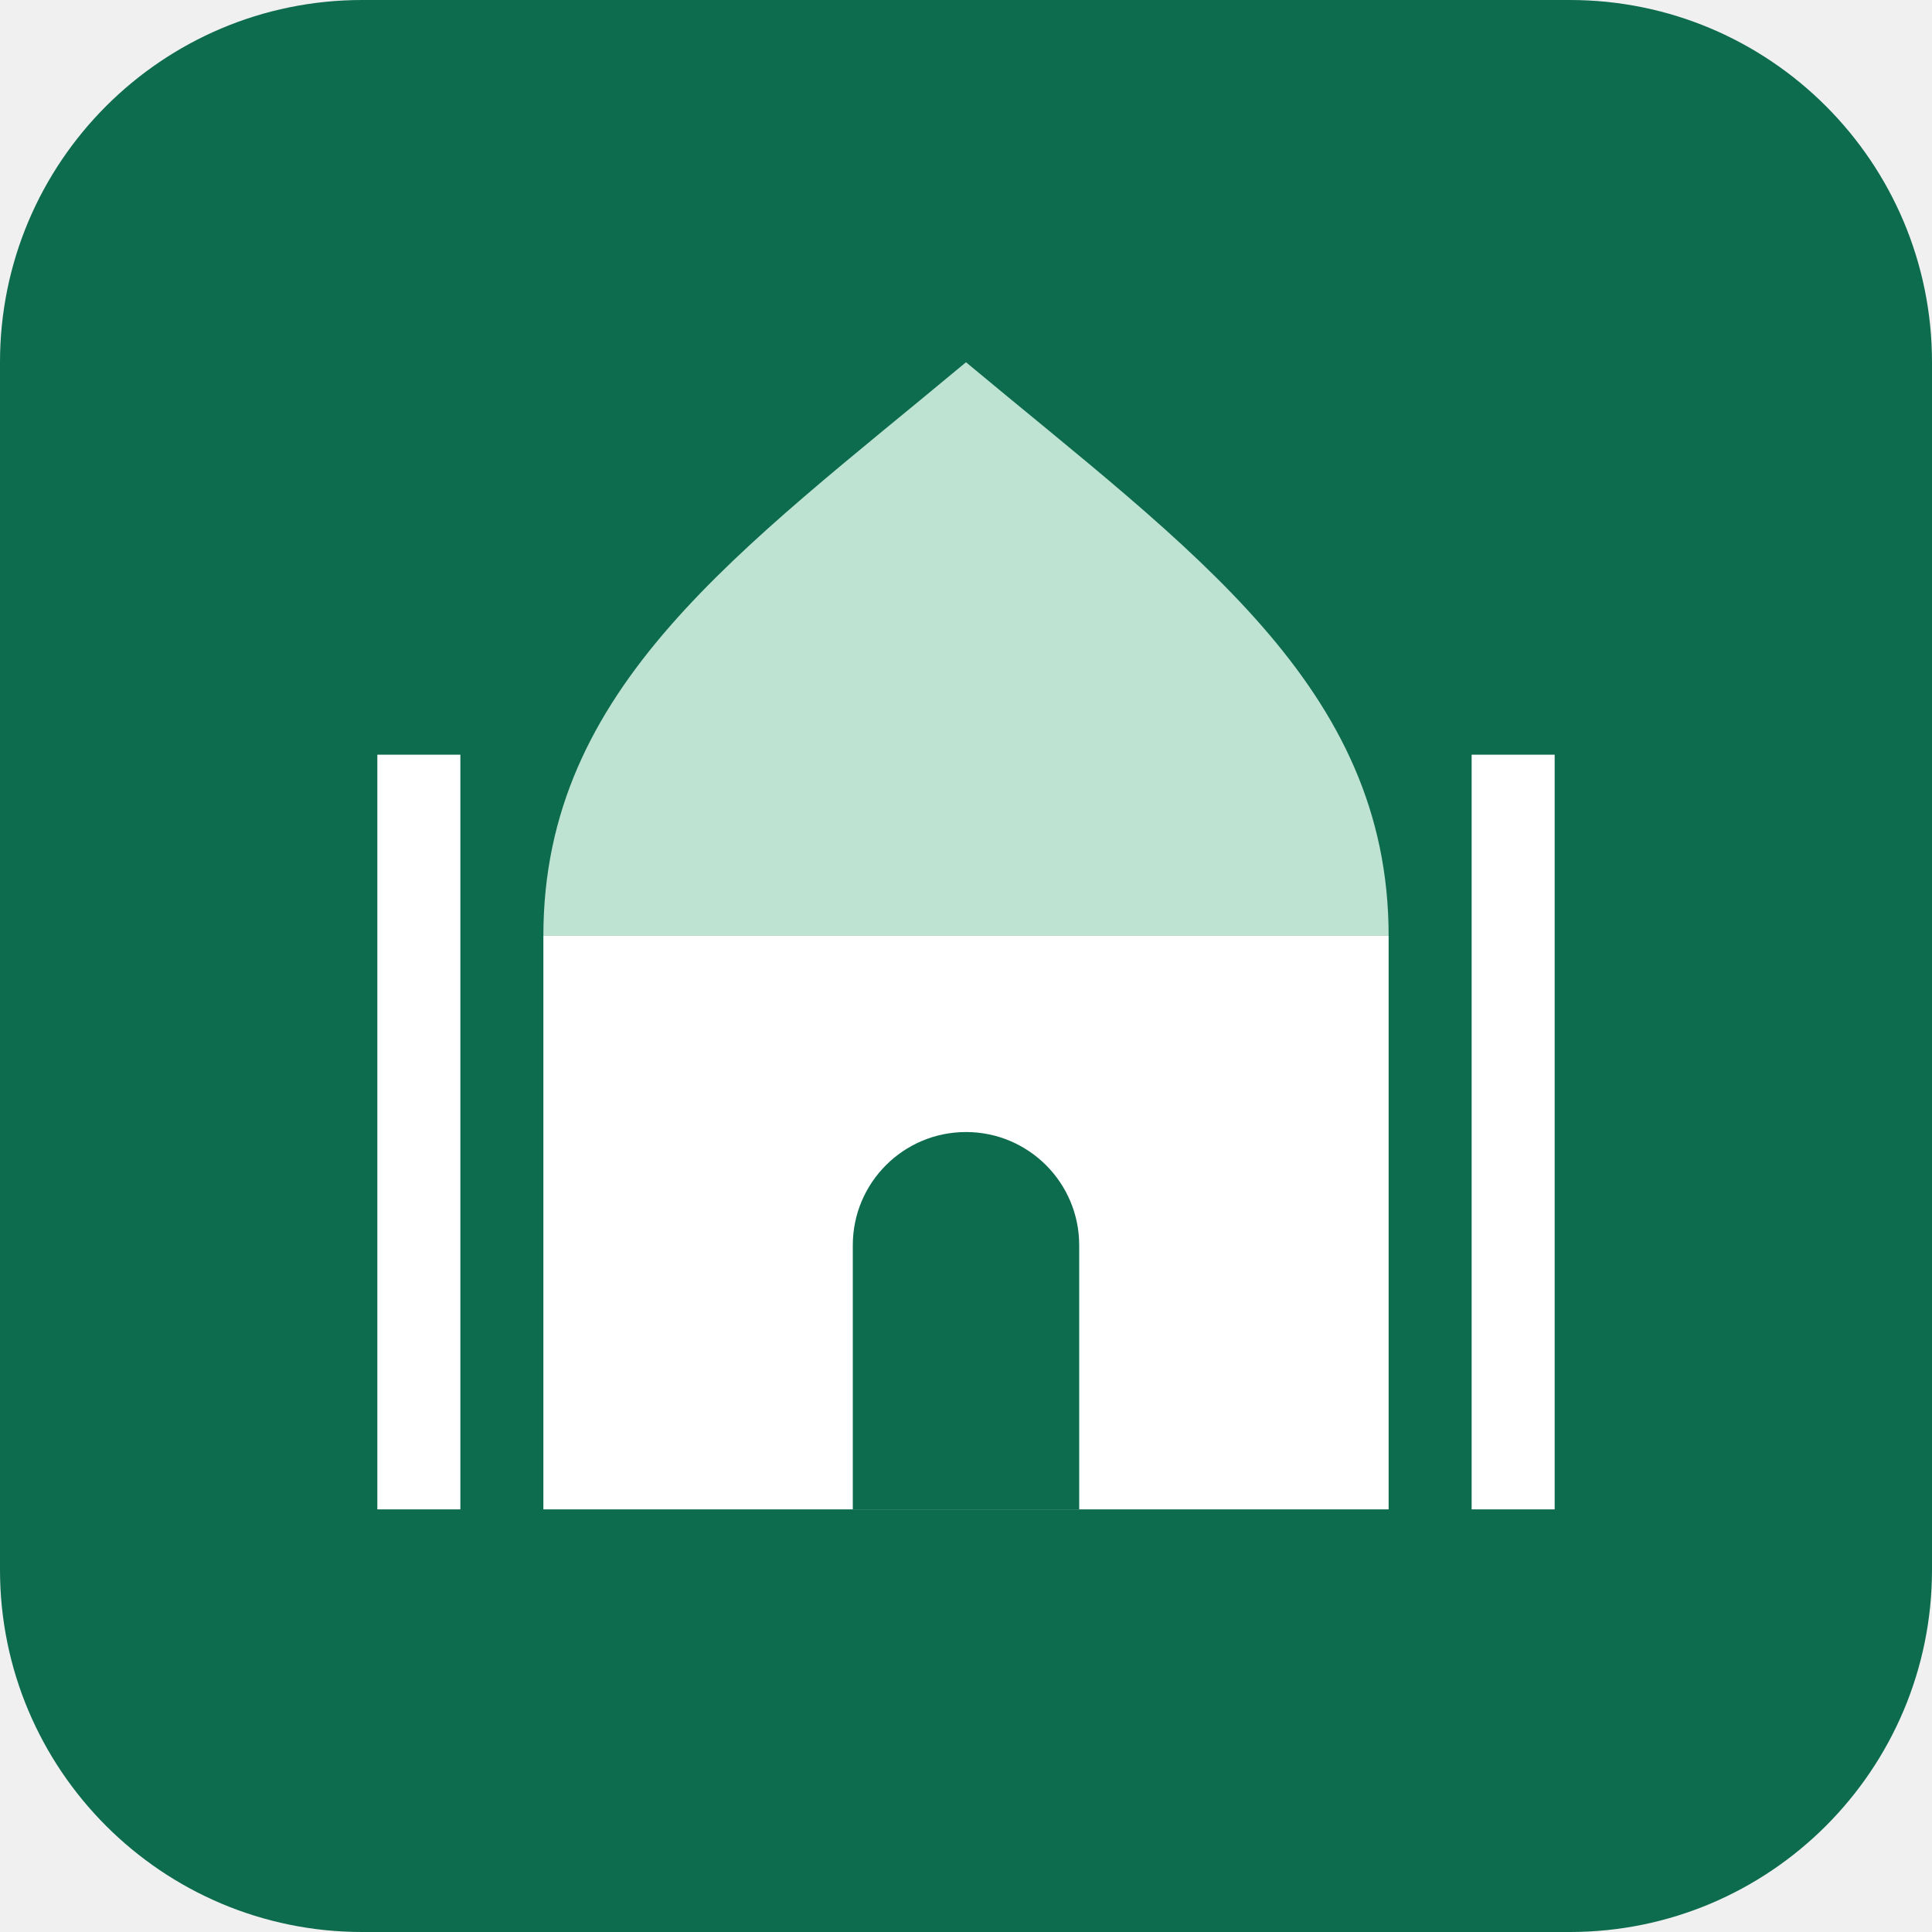
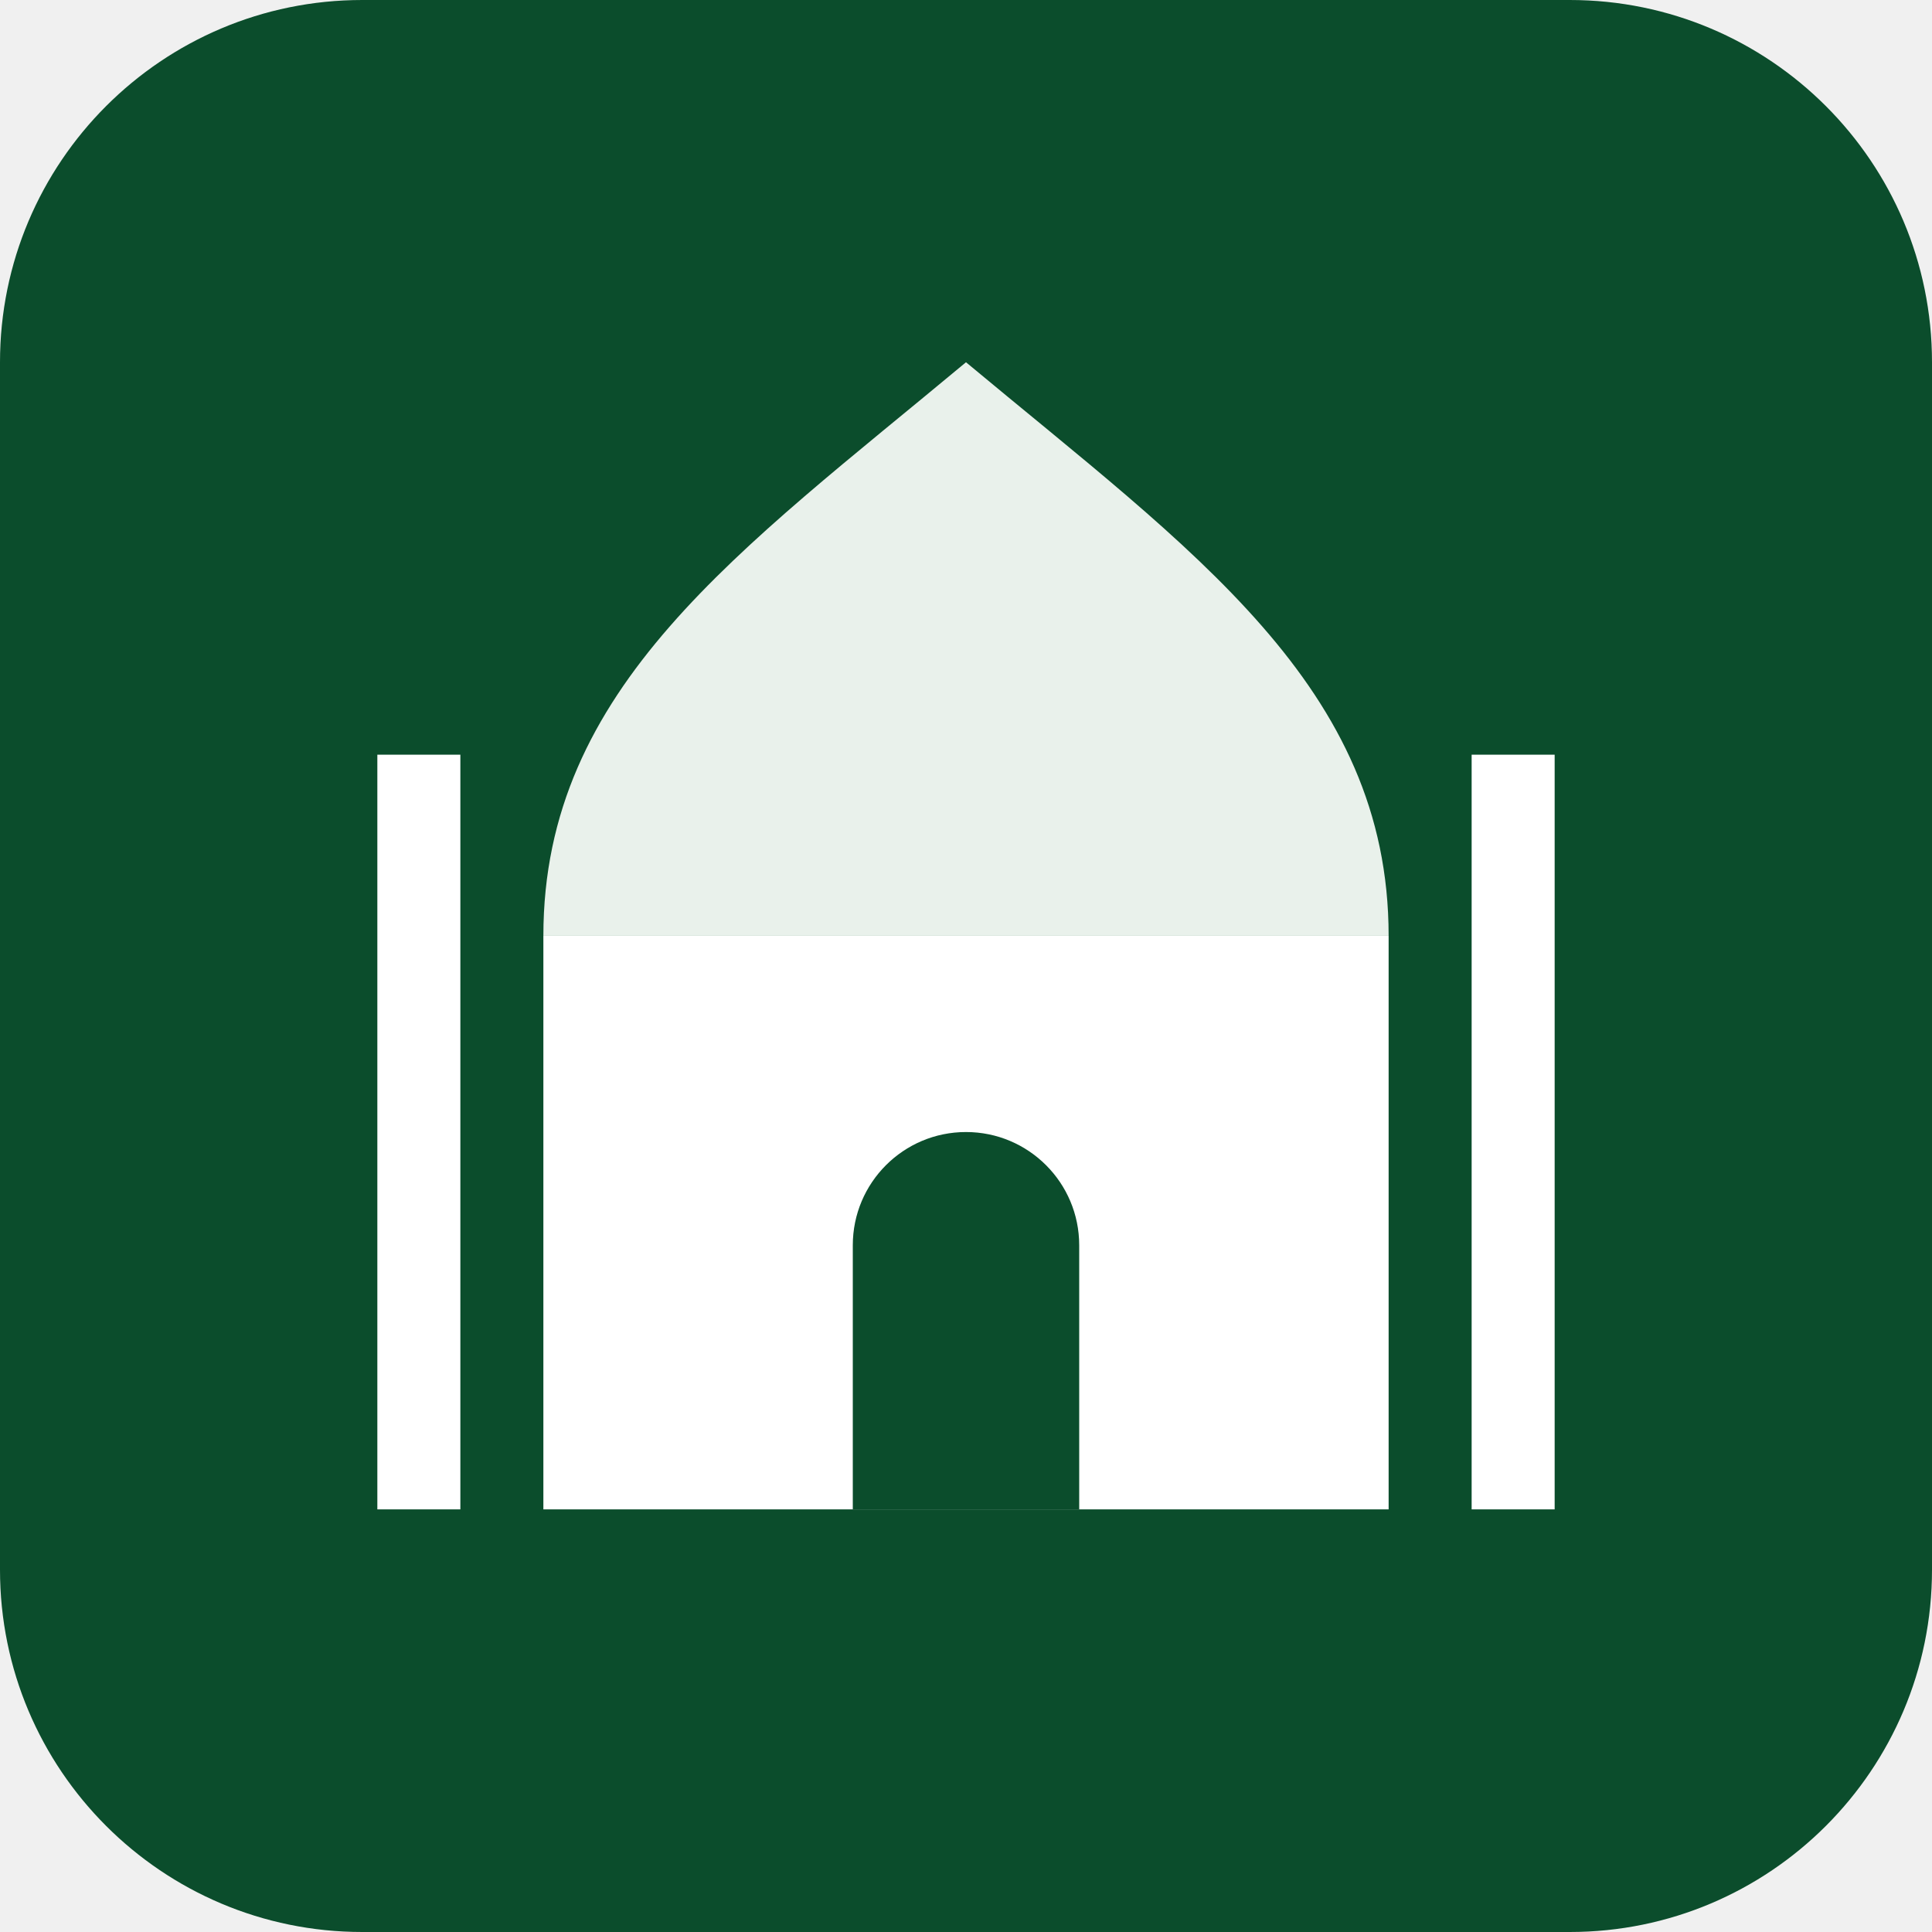
<svg xmlns="http://www.w3.org/2000/svg" viewBox="0 0 512 512">
-   <rect width="512" height="512" rx="96" fill="#0d6b4e" />
-   <path d="M256 96c-60 50-112 86-112 152h224c0-66-52-102-112-152z" fill="#bfe3d3" />
+   <rect width="512" height="512" rx="96" fill="#0b4d2c" />
+   <path d="M256 96c-60 50-112 86-112 152h224c0-66-52-102-112-152z" fill="#e9f1eb" />
  <rect x="144" y="248" width="224" height="152" fill="#fff" />
-   <path d="M226 400v-70a30 30 0 0160 0v70z" fill="#0d6b4e" />
+   <path d="M226 400v-70a30 30 0 0160 0v70z" fill="#0b4d2c" />
  <rect x="100" y="200" width="22" height="200" fill="#fff" />
  <rect x="390" y="200" width="22" height="200" fill="#fff" />
</svg>
